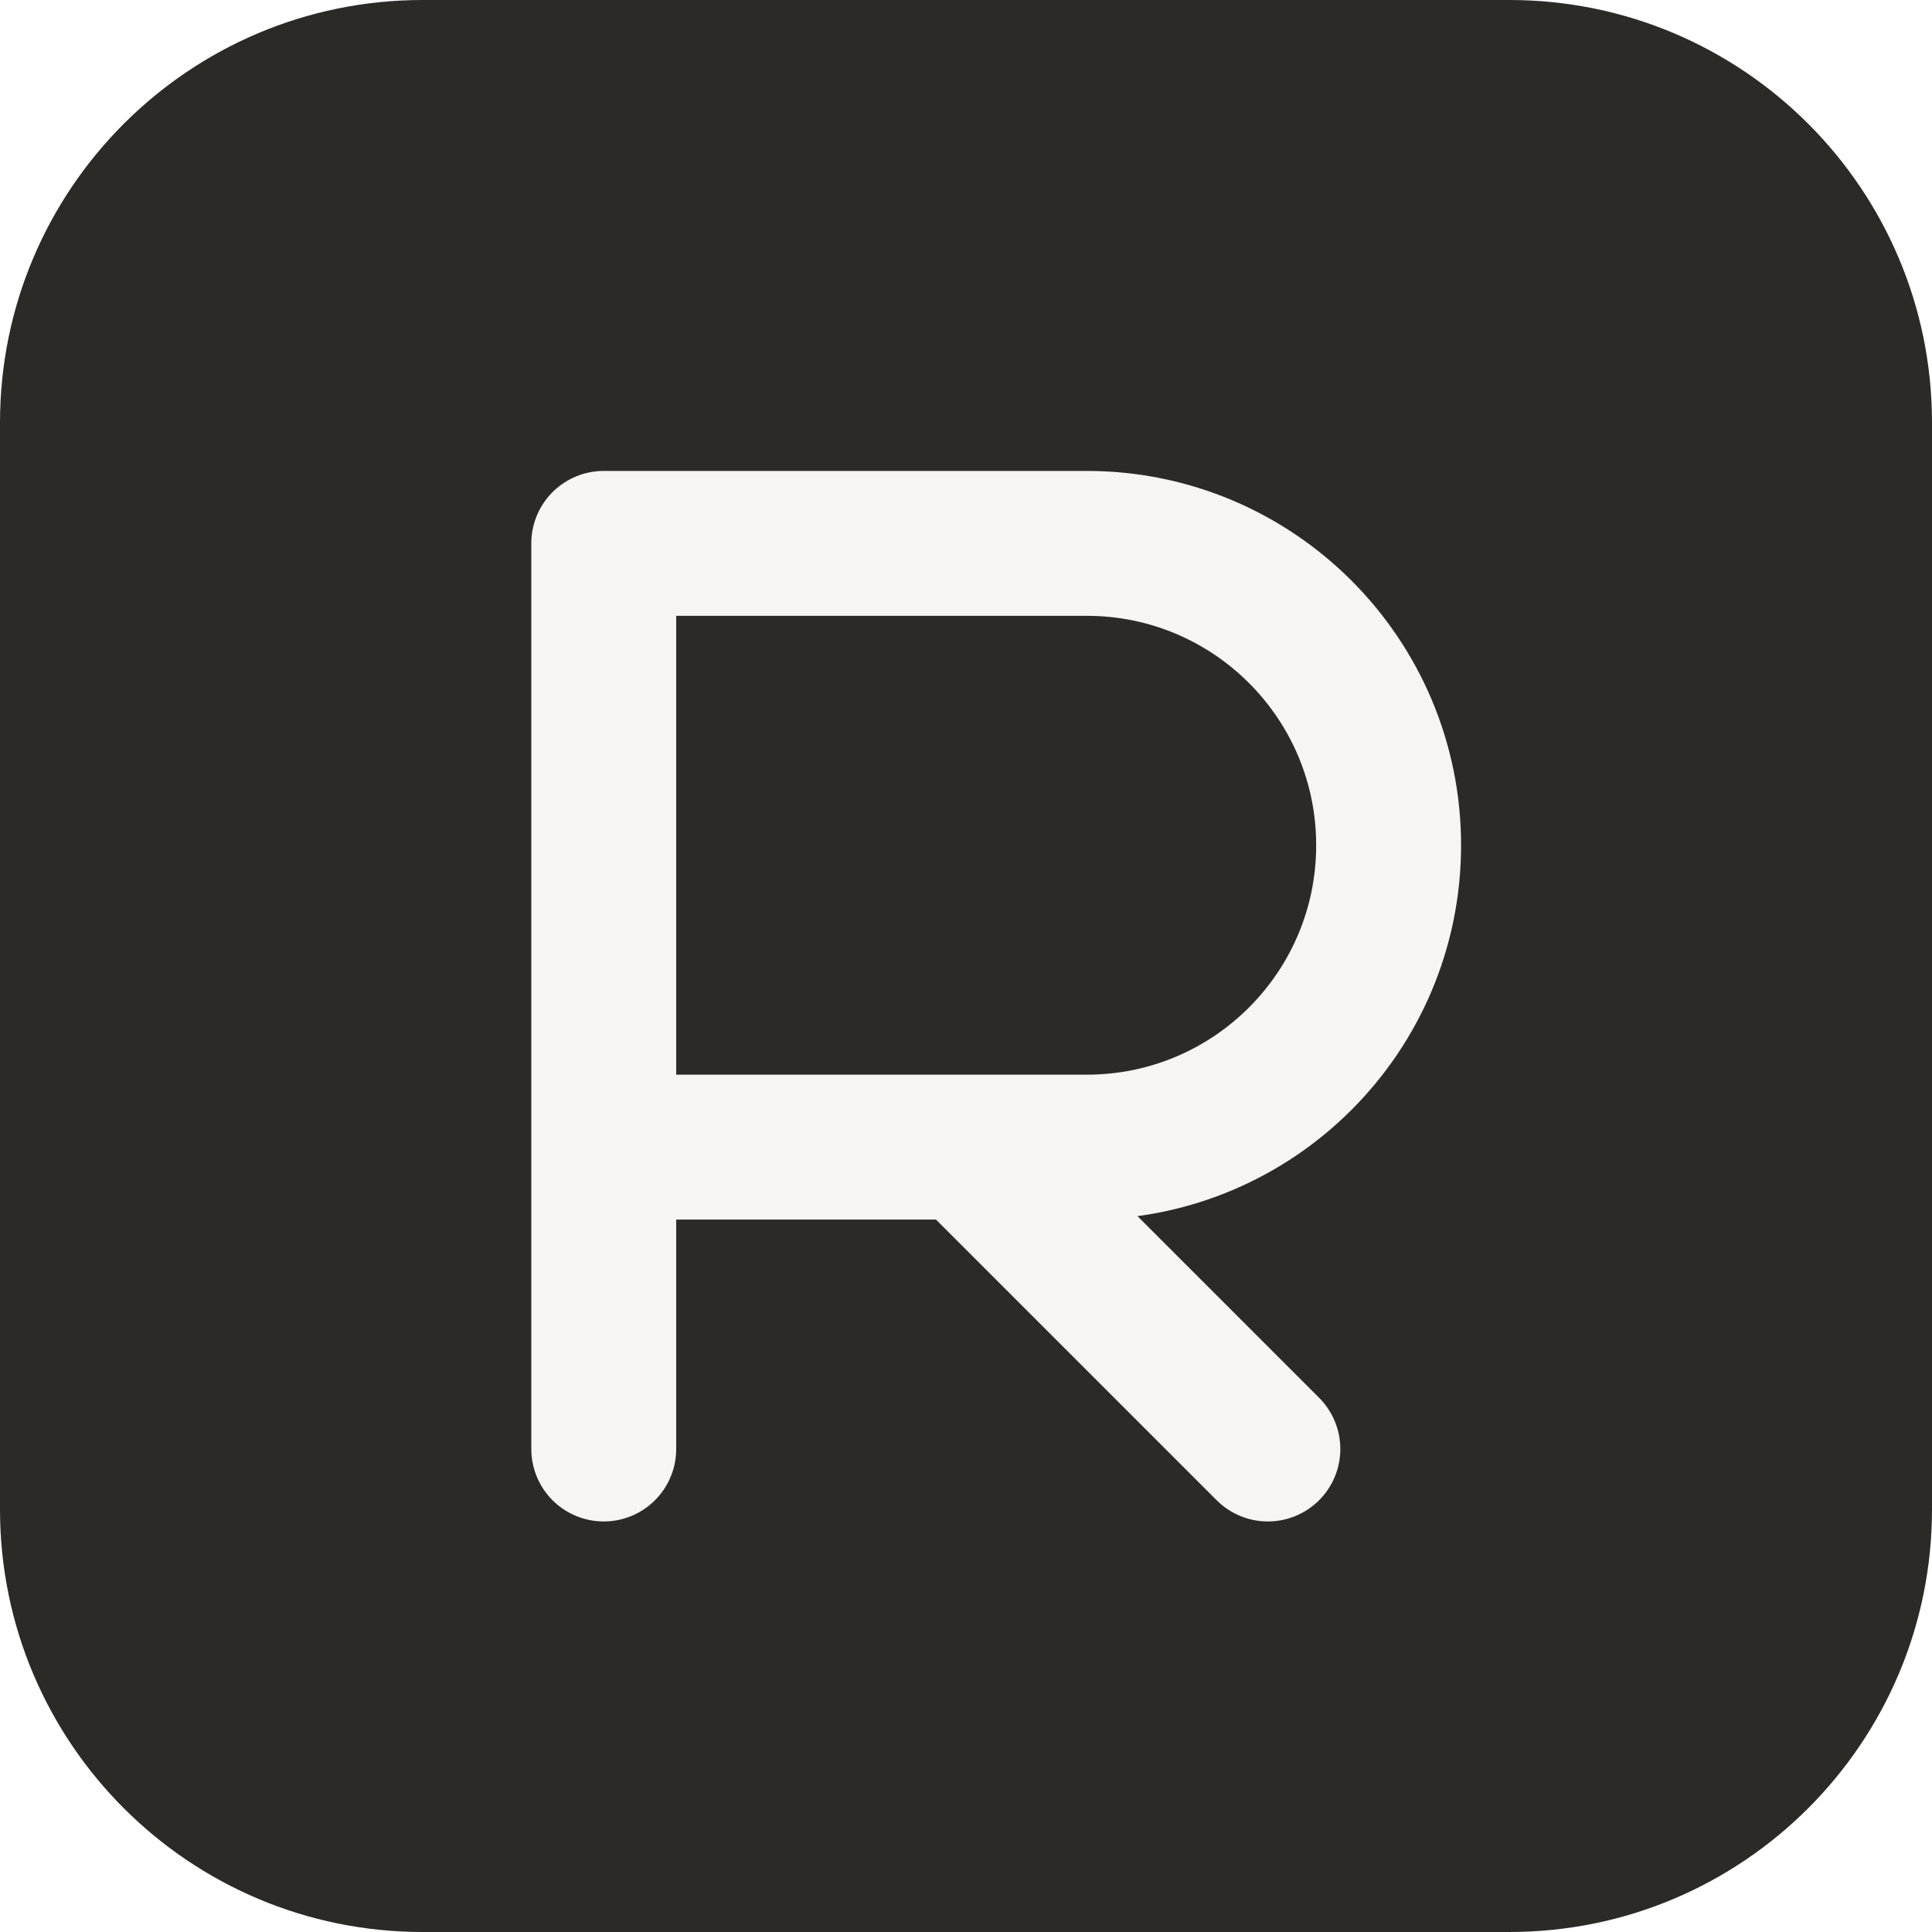
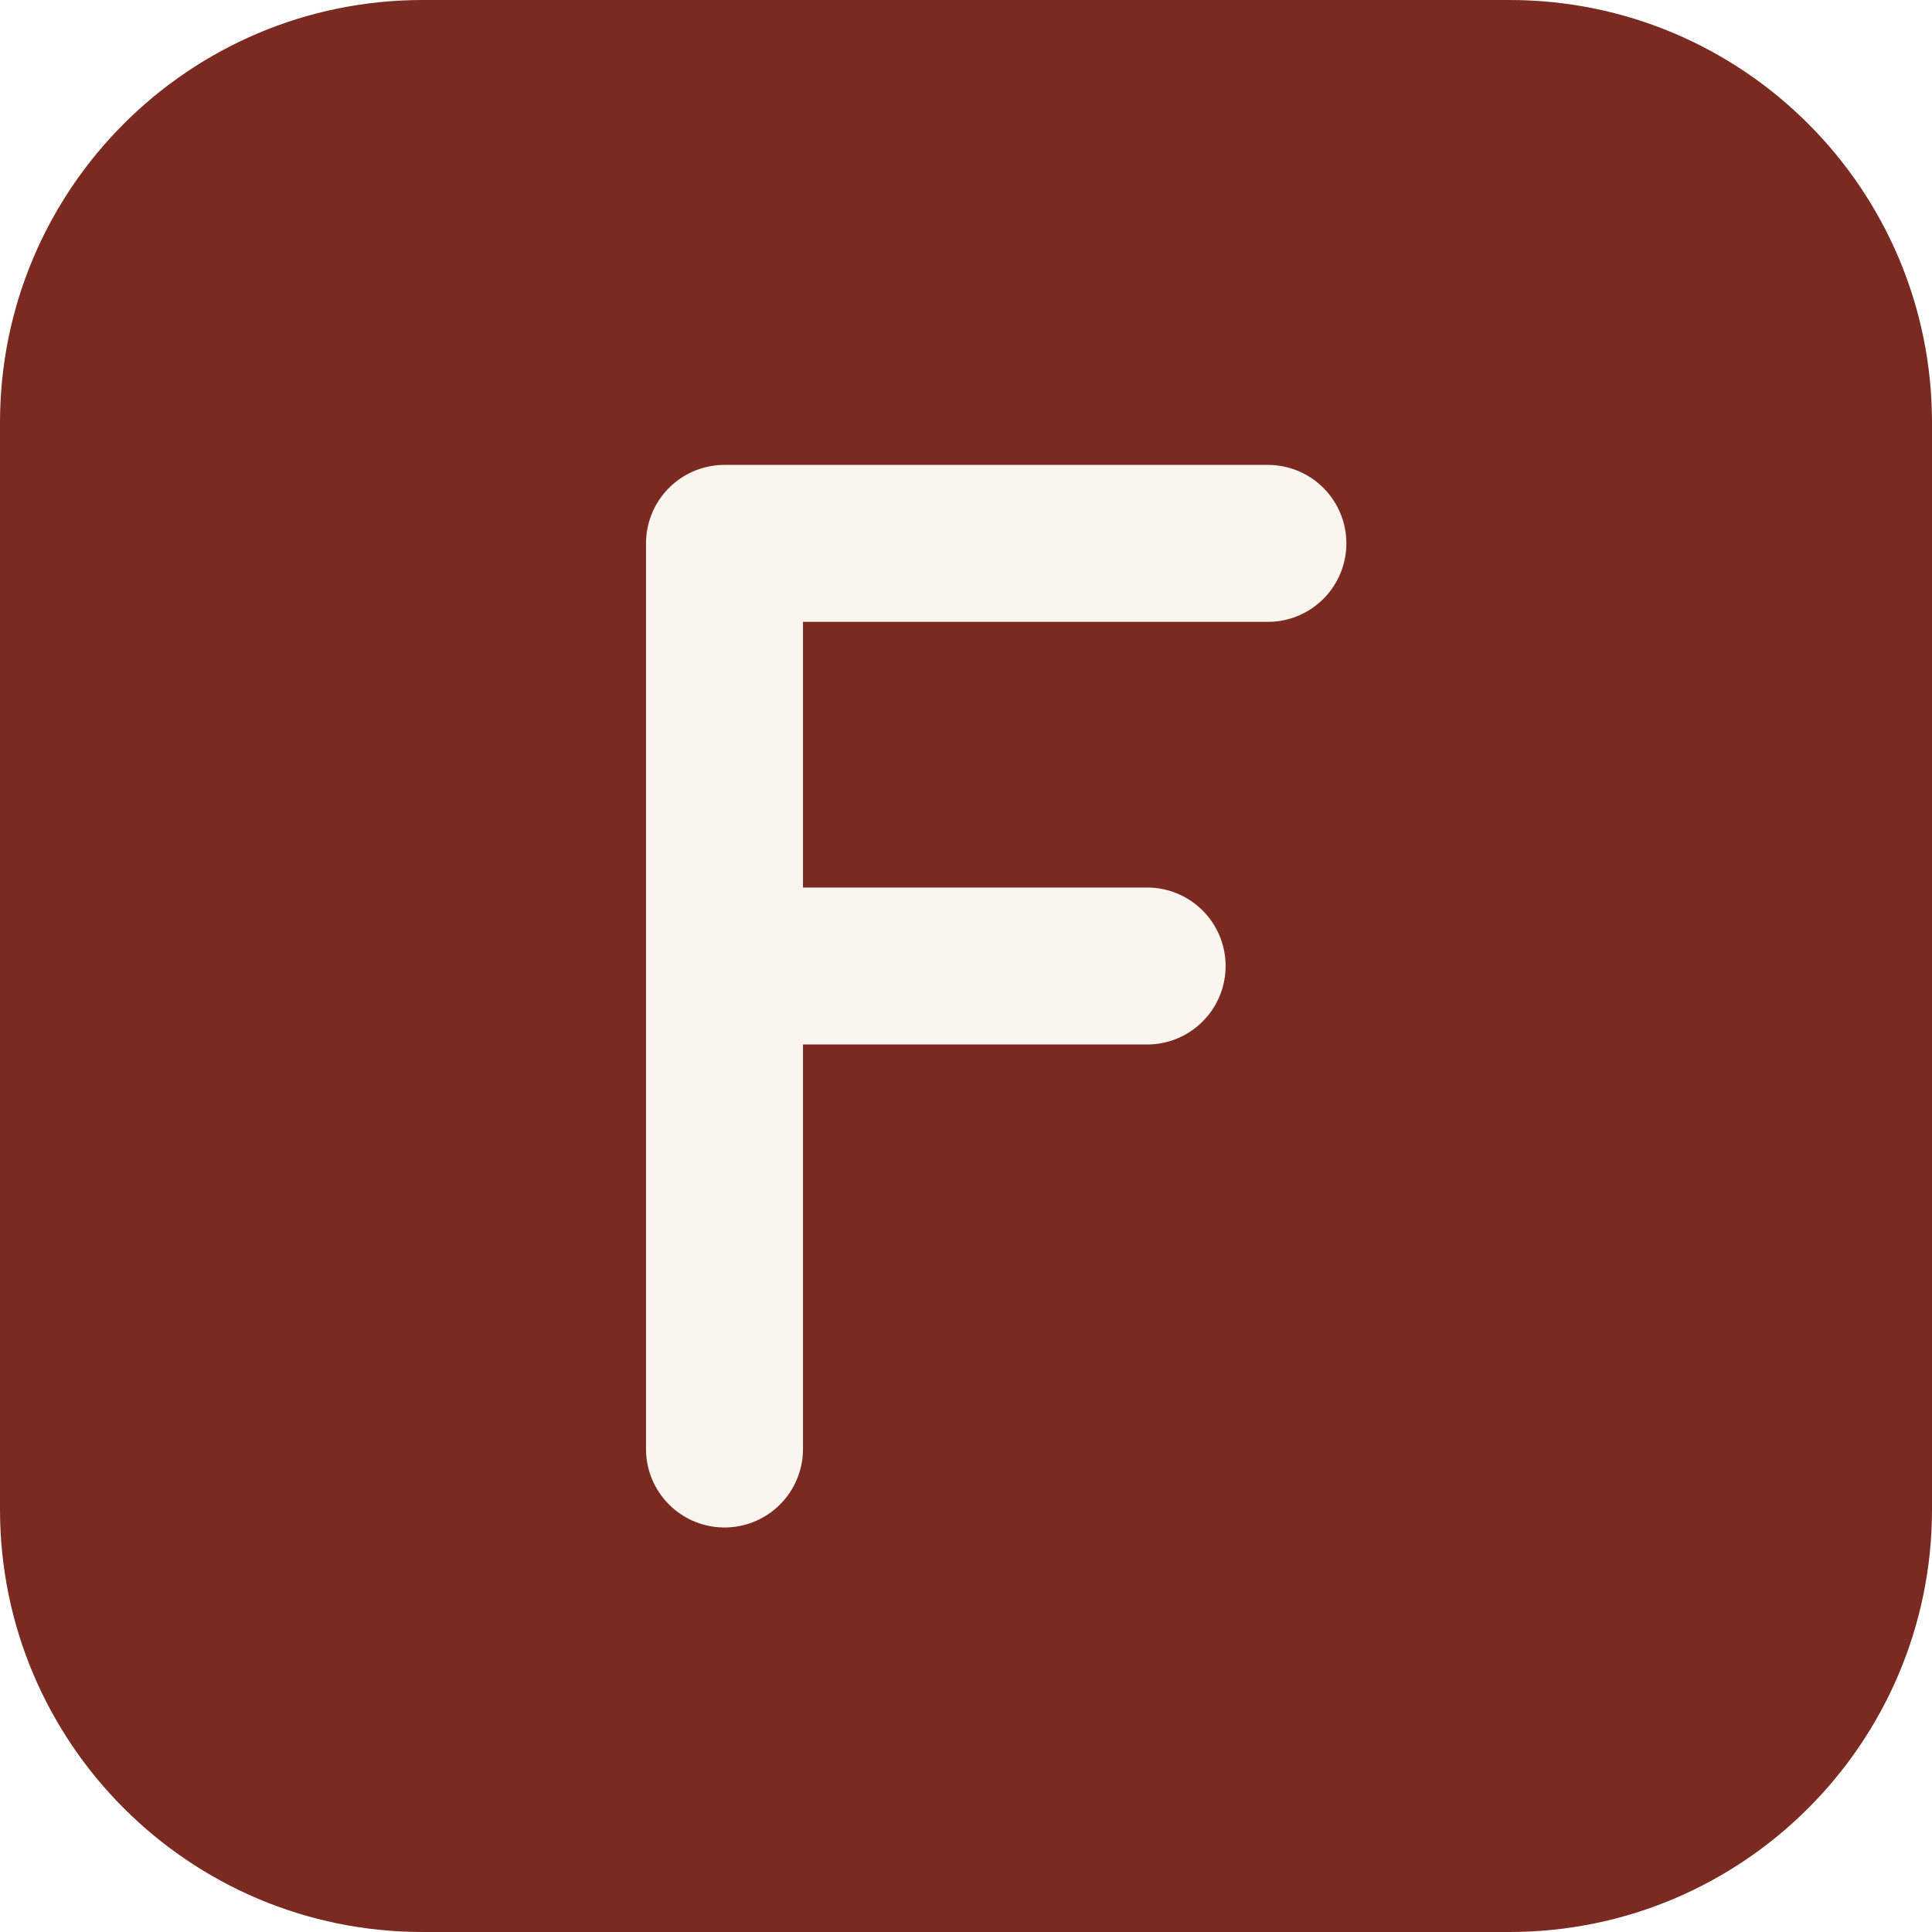
<svg xmlns="http://www.w3.org/2000/svg" viewBox="0 0 32 32">
-   <rect width="32" height="32" rx="7" fill="#2b2a27" />
-   <path d="M10 9h8a5 5 0 0 1 0 10h-8zM10 19v5M16 19l5 5" stroke="#f6f5f1" stroke-width="2.4" fill="none" stroke-linecap="round" stroke-linejoin="round" />
+   <rect width="32" height="32" rx="7" fill="#7a2a20" />
+   <path d="M12 24V9h9M12 16h7" stroke="#faf6ef" stroke-width="2.6" fill="none" stroke-linecap="round" stroke-linejoin="round" />
</svg>
